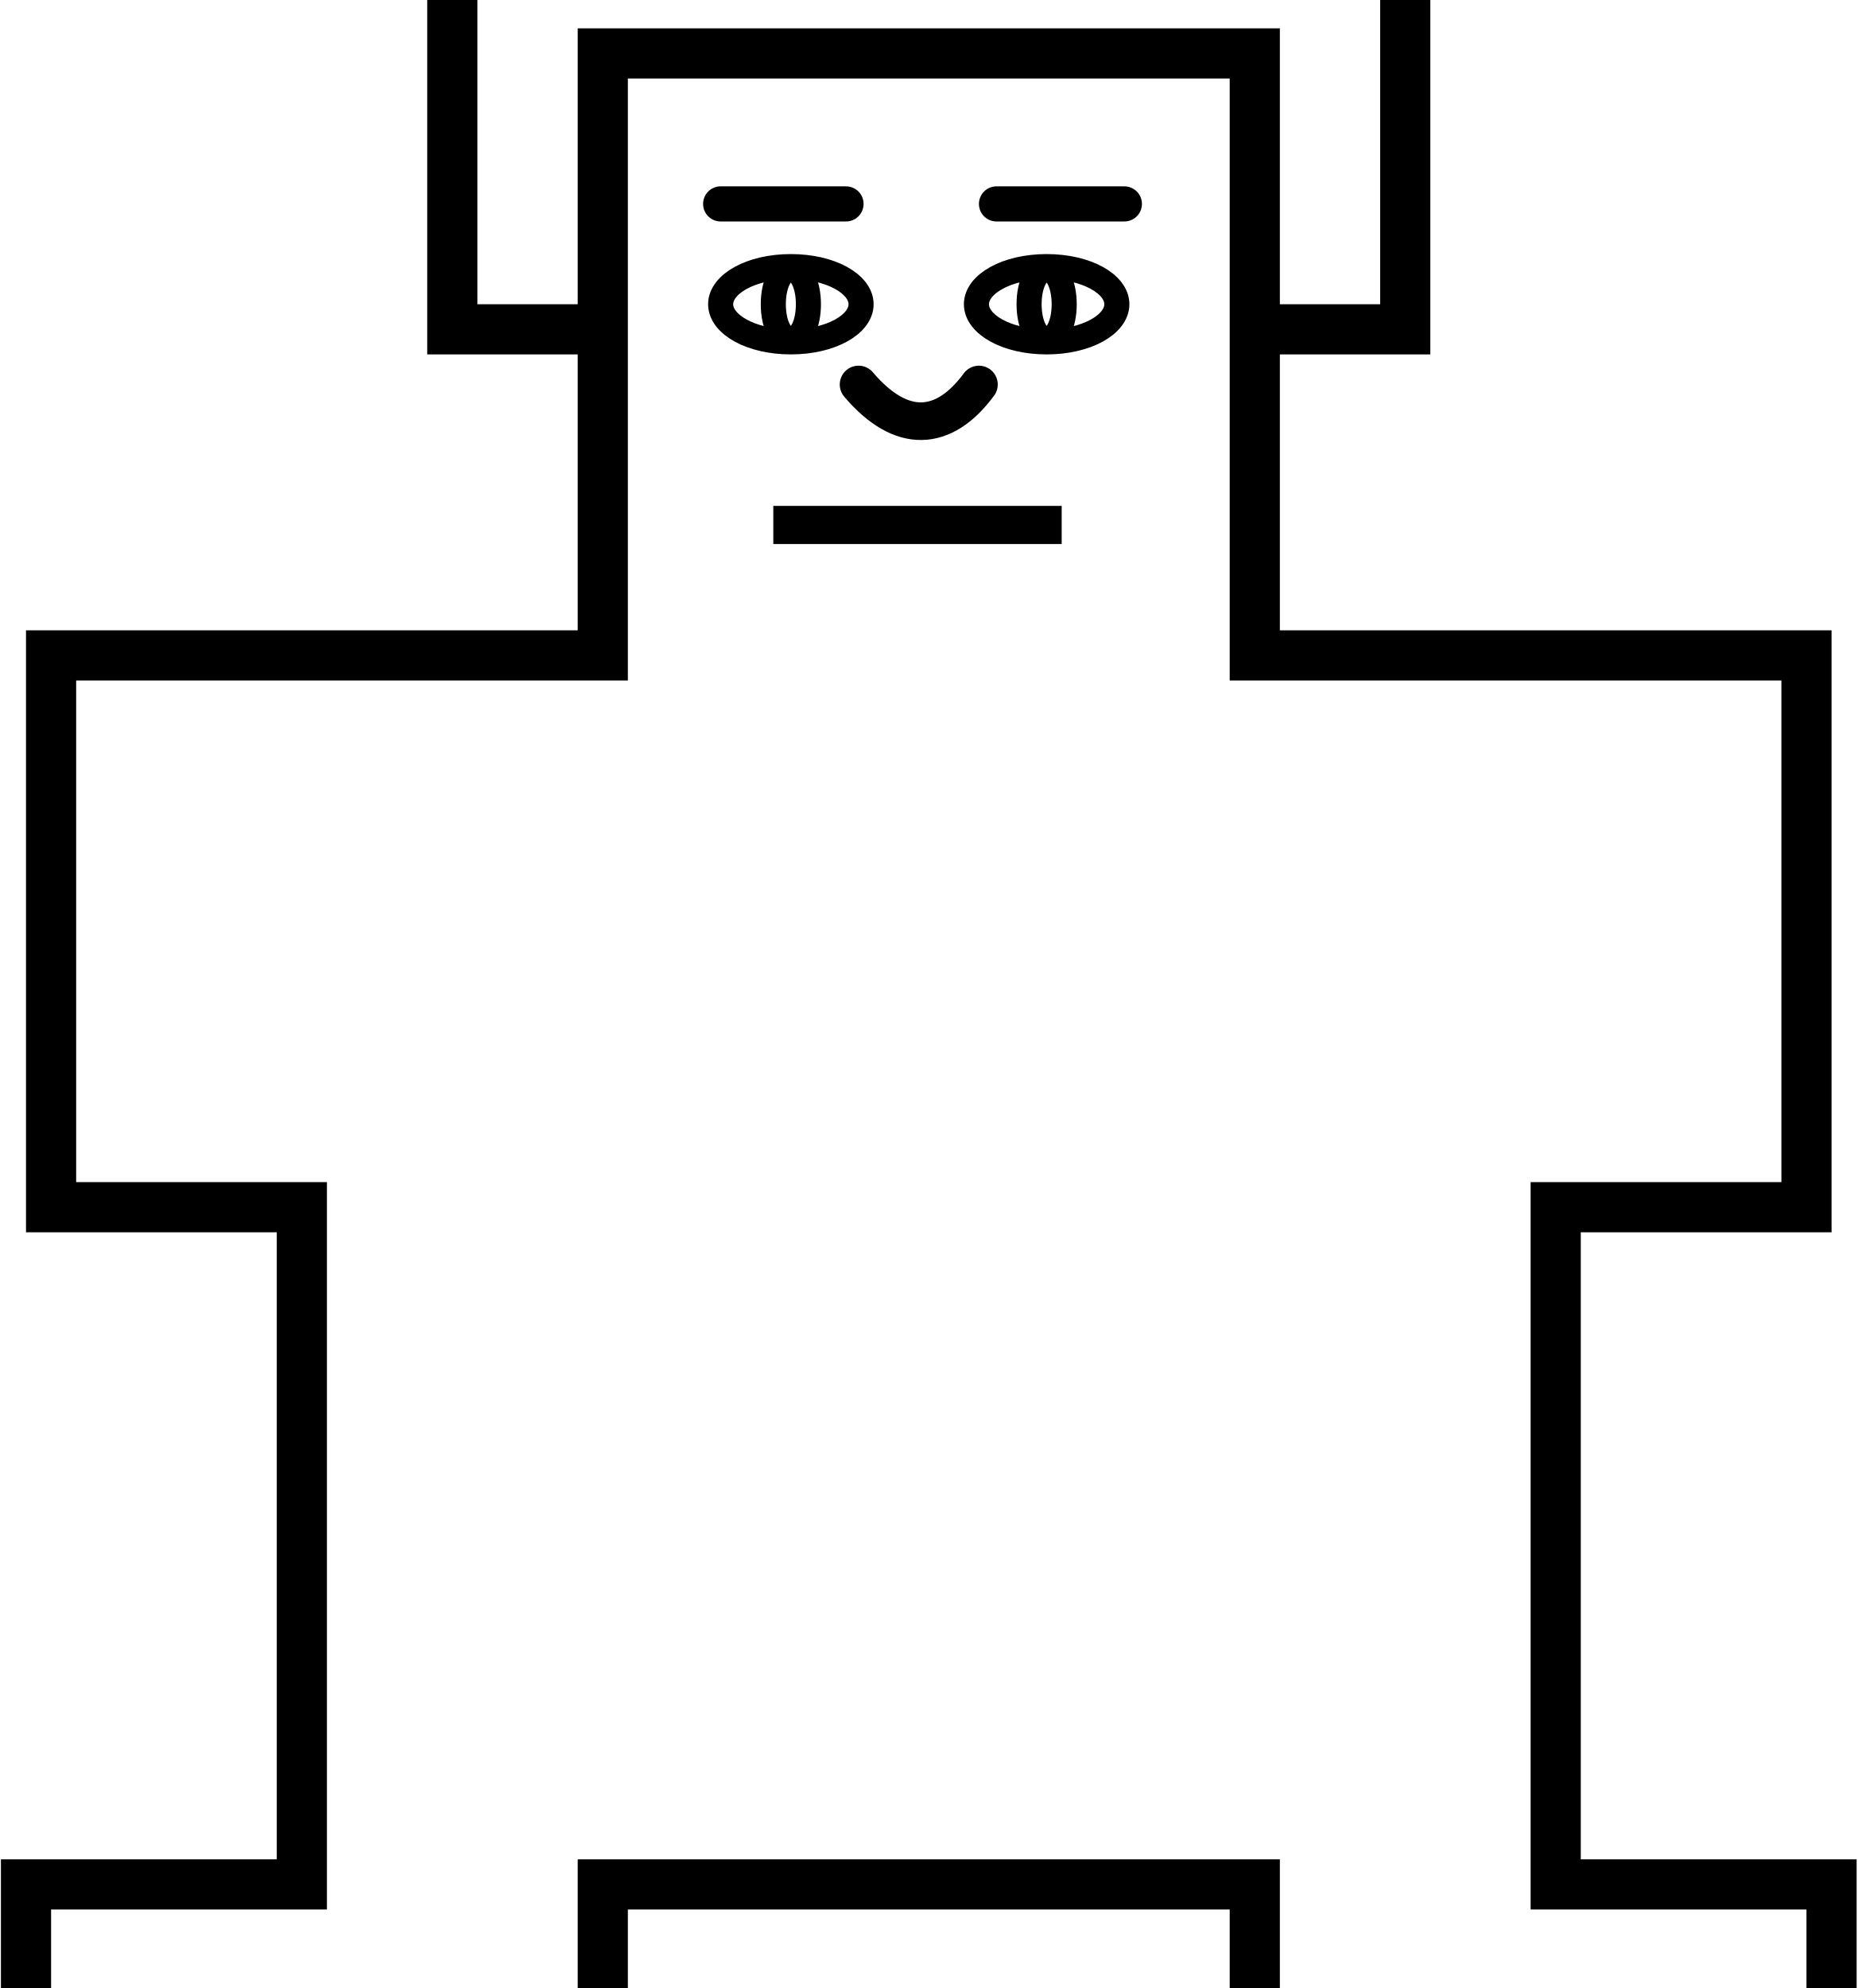
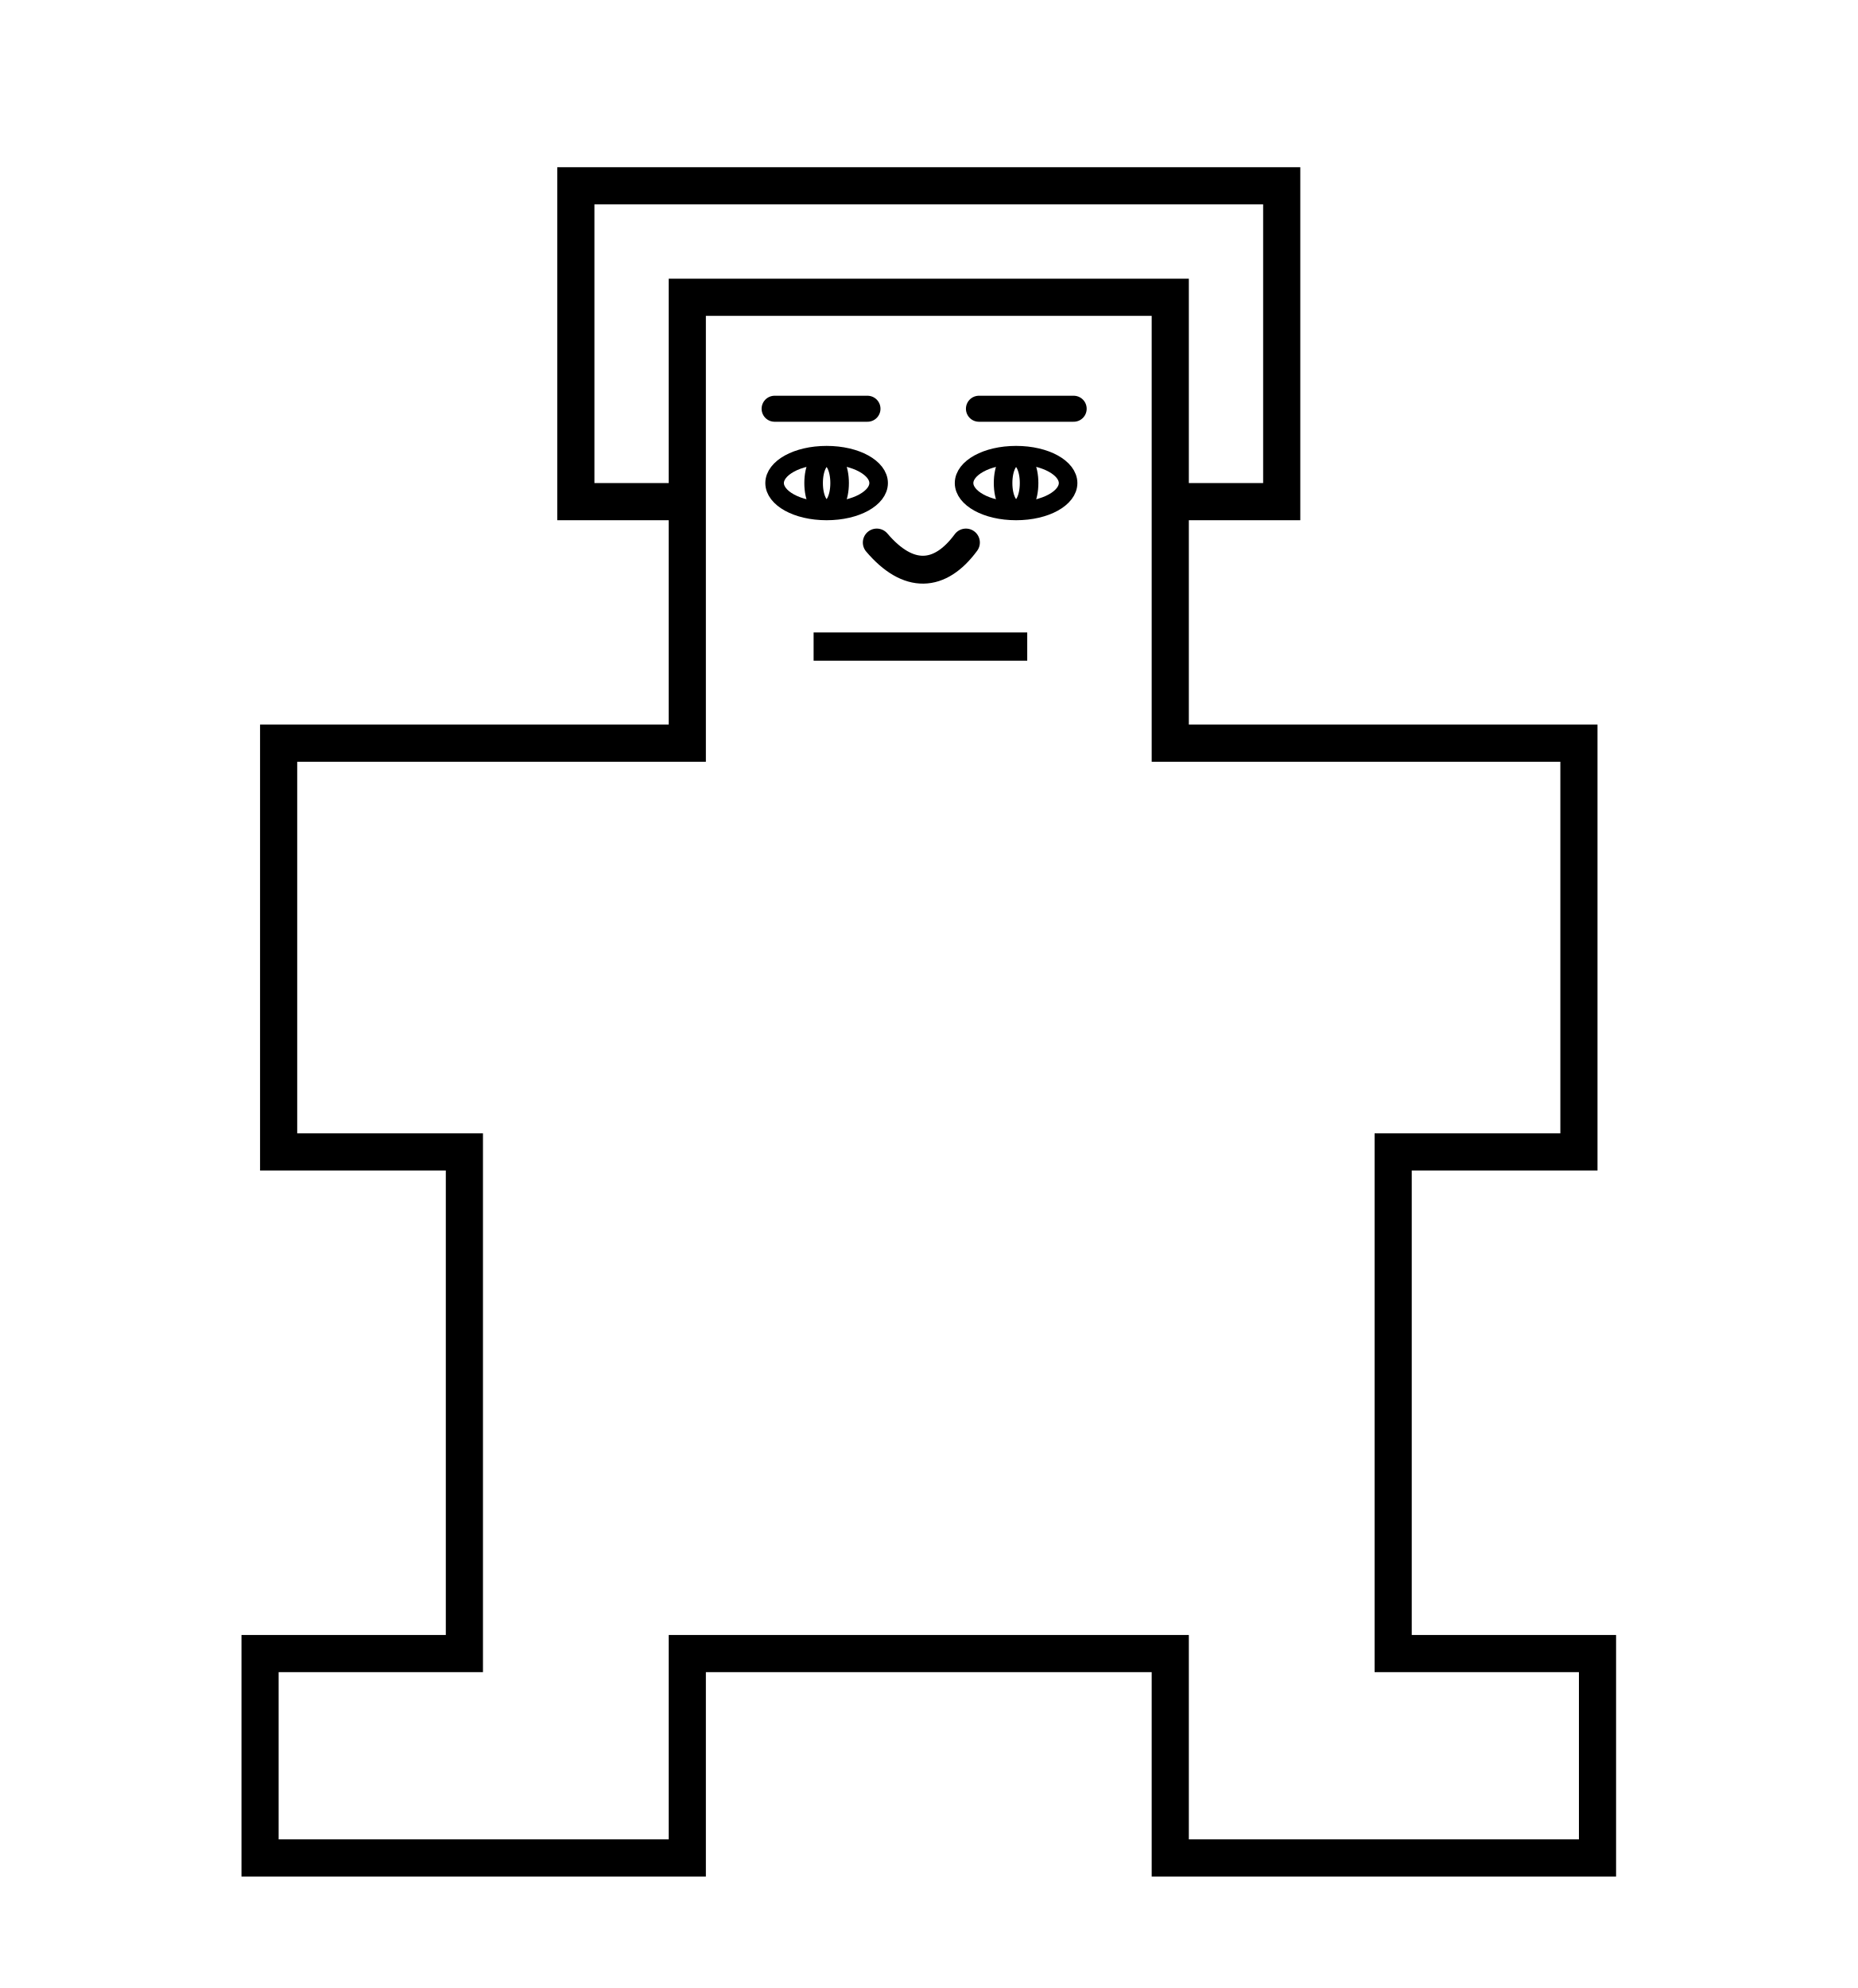
- <svg xmlns="http://www.w3.org/2000/svg" id="svg3039" viewBox="0 0 100 107">
+ <svg xmlns="http://www.w3.org/2000/svg" id="svg3039" viewBox="-17.5 -18.725 135 144.45">
  <defs>
    <style>.cls-1,.cls-3,.cls-4,.cls-5,.cls-6{fill:none;}.cls-1,.cls-2,.cls-3,.cls-4,.cls-5,.cls-6{stroke:#000;}.cls-1{stroke-width:2px;}.cls-2{fill:red;stroke-width:1.4px;}.cls-2,.cls-3,.cls-4{stroke-linecap:round;}.cls-3{stroke-width:1.4px;}.cls-4{stroke-width:1.5px;}.cls-6{stroke-width:1.52px;}</style>
  </defs>
  <g transform="translate(50, 53.5) scale(1.35) translate(-50, -53.5)">
    <path id="path3827" class="cls-1" d="M37,27V40H15V62H25V89H14v11H37V89H63v11H86V89H75V62H85V40H63V16H37V27H31V10H69V27H63" />
    <path id="path3082" class="cls-2" d="M41.7,22h5" />
    <path id="path3084" class="cls-3" d="M52.7,22h5.1" />
    <path id="path4082" class="cls-4" d="M52,29.2c-1.4,1.9-3.1,2-4.8,0" />
    <path id="path4084" class="cls-5" d="M47.3,26c0,.8-1.2,1.5-2.8,1.5s-2.8-.7-2.8-1.5,1.2-1.5,2.8-1.5S47.3,25.2,47.3,26Z" />
    <path id="path4130" class="cls-5" d="M57.5,26c0,.8-1.2,1.5-2.8,1.5s-2.8-.7-2.8-1.5,1.2-1.5,2.8-1.5S57.5,25.2,57.5,26Z" />
    <path id="path4132" class="cls-5" d="M45.2,26c0,.8-.3,1.4-.7,1.4s-.7-.6-.7-1.4.3-1.4.7-1.4S45.2,25.2,45.2,26Z" />
    <path id="path4134" class="cls-5" d="M55.4,26c0,.8-.3,1.4-.7,1.4S54,26.8,54,26s.3-1.4.7-1.4S55.4,25.2,55.4,26Z" />
    <path id="path3984" class="cls-6" d="M43.8,34.8H55.3" />
  </g>
</svg>
